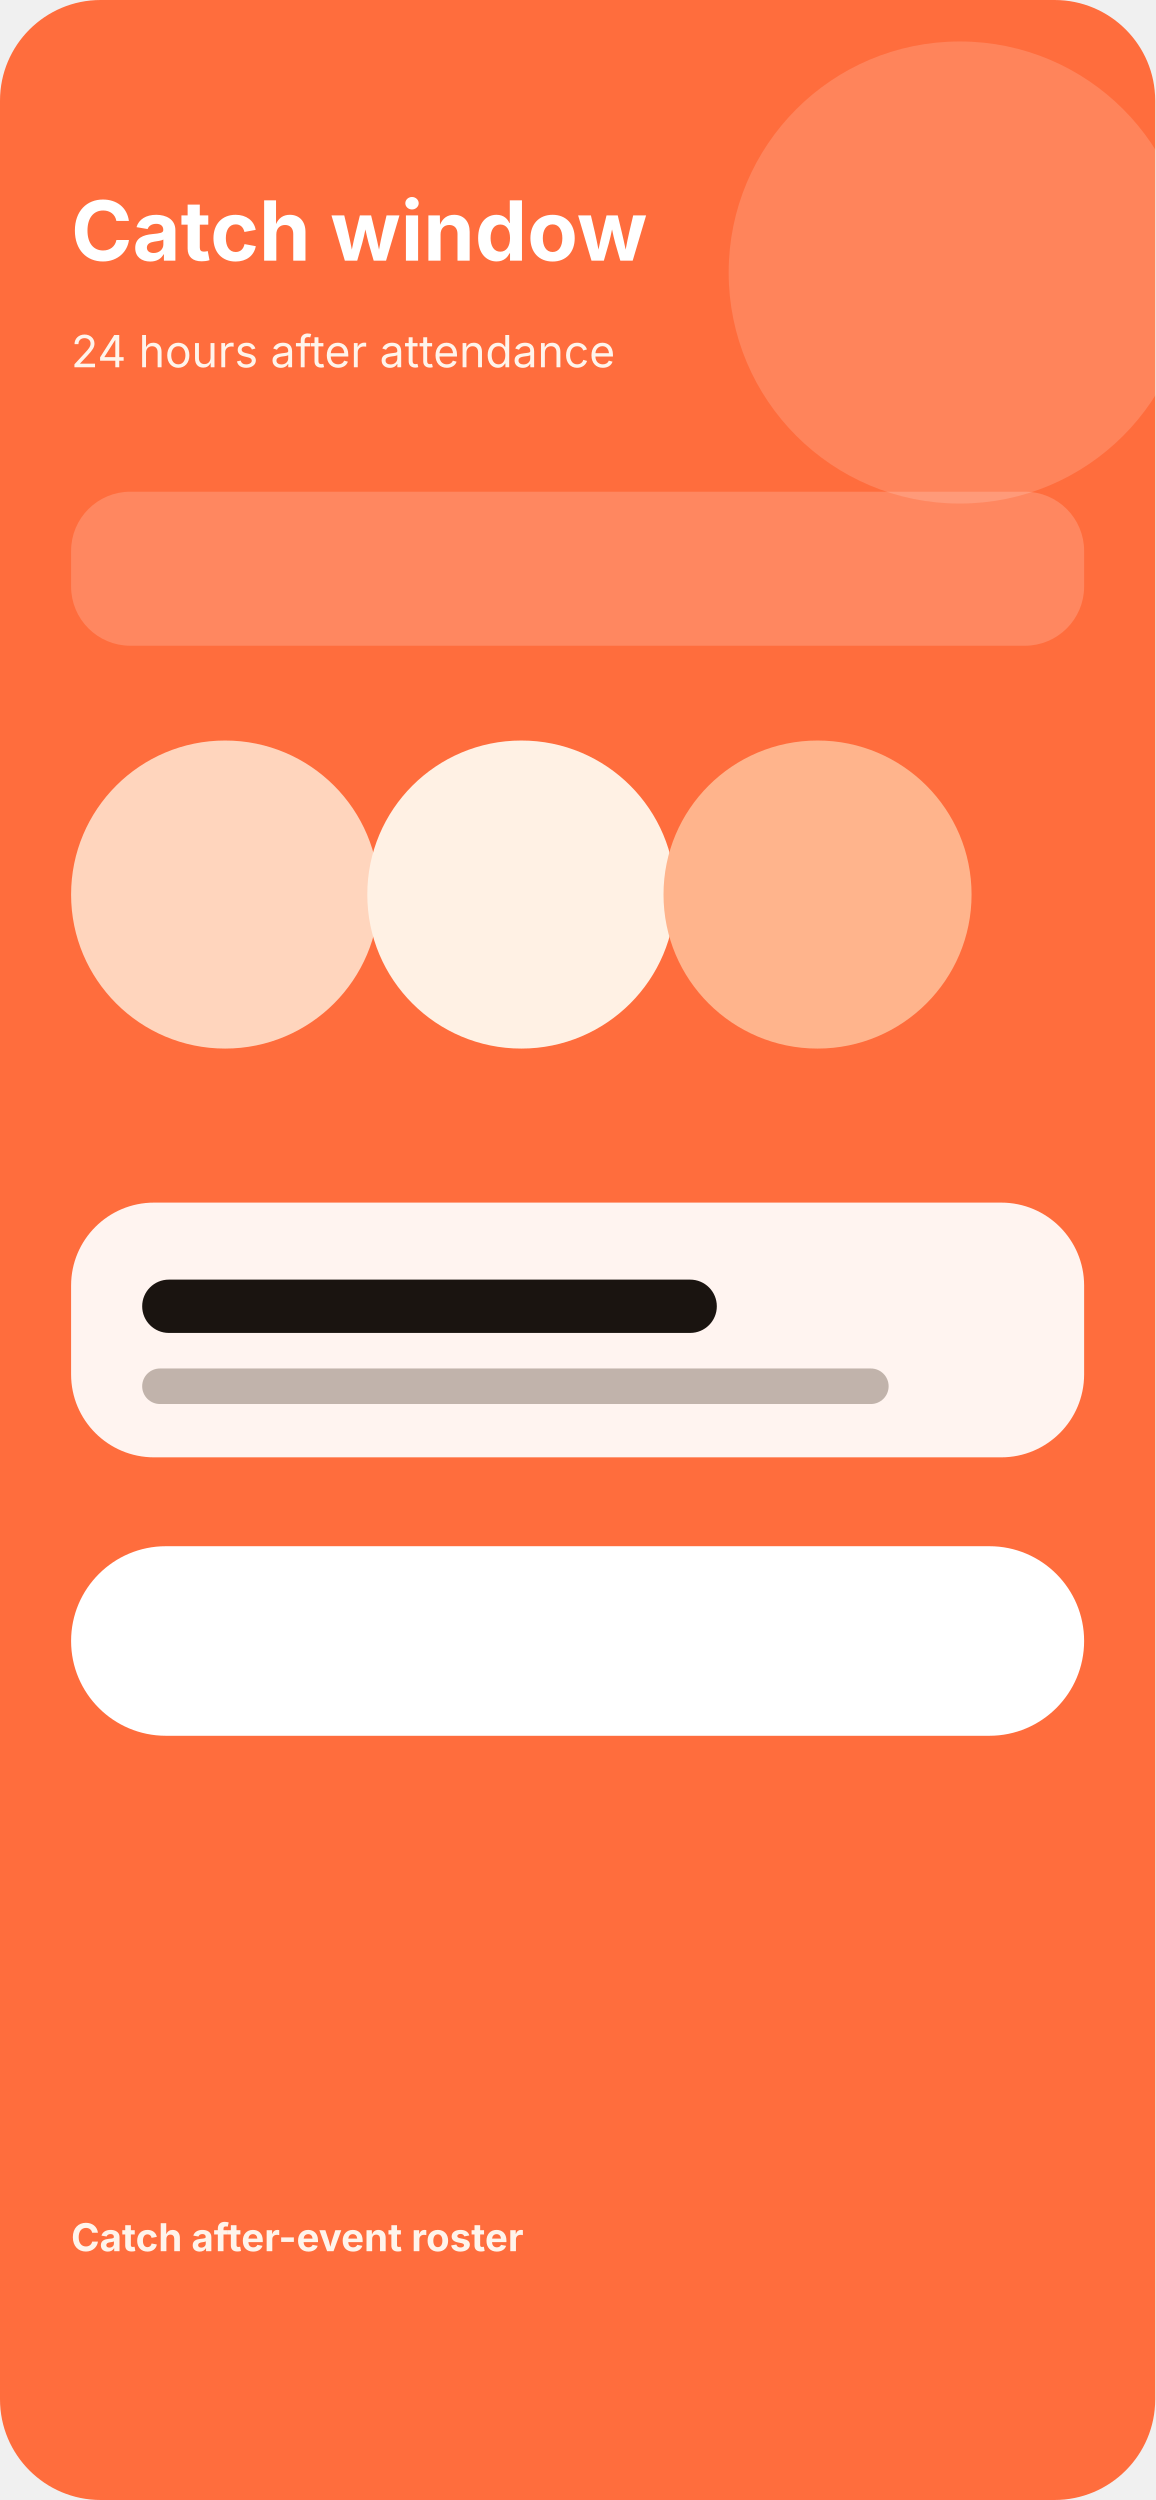
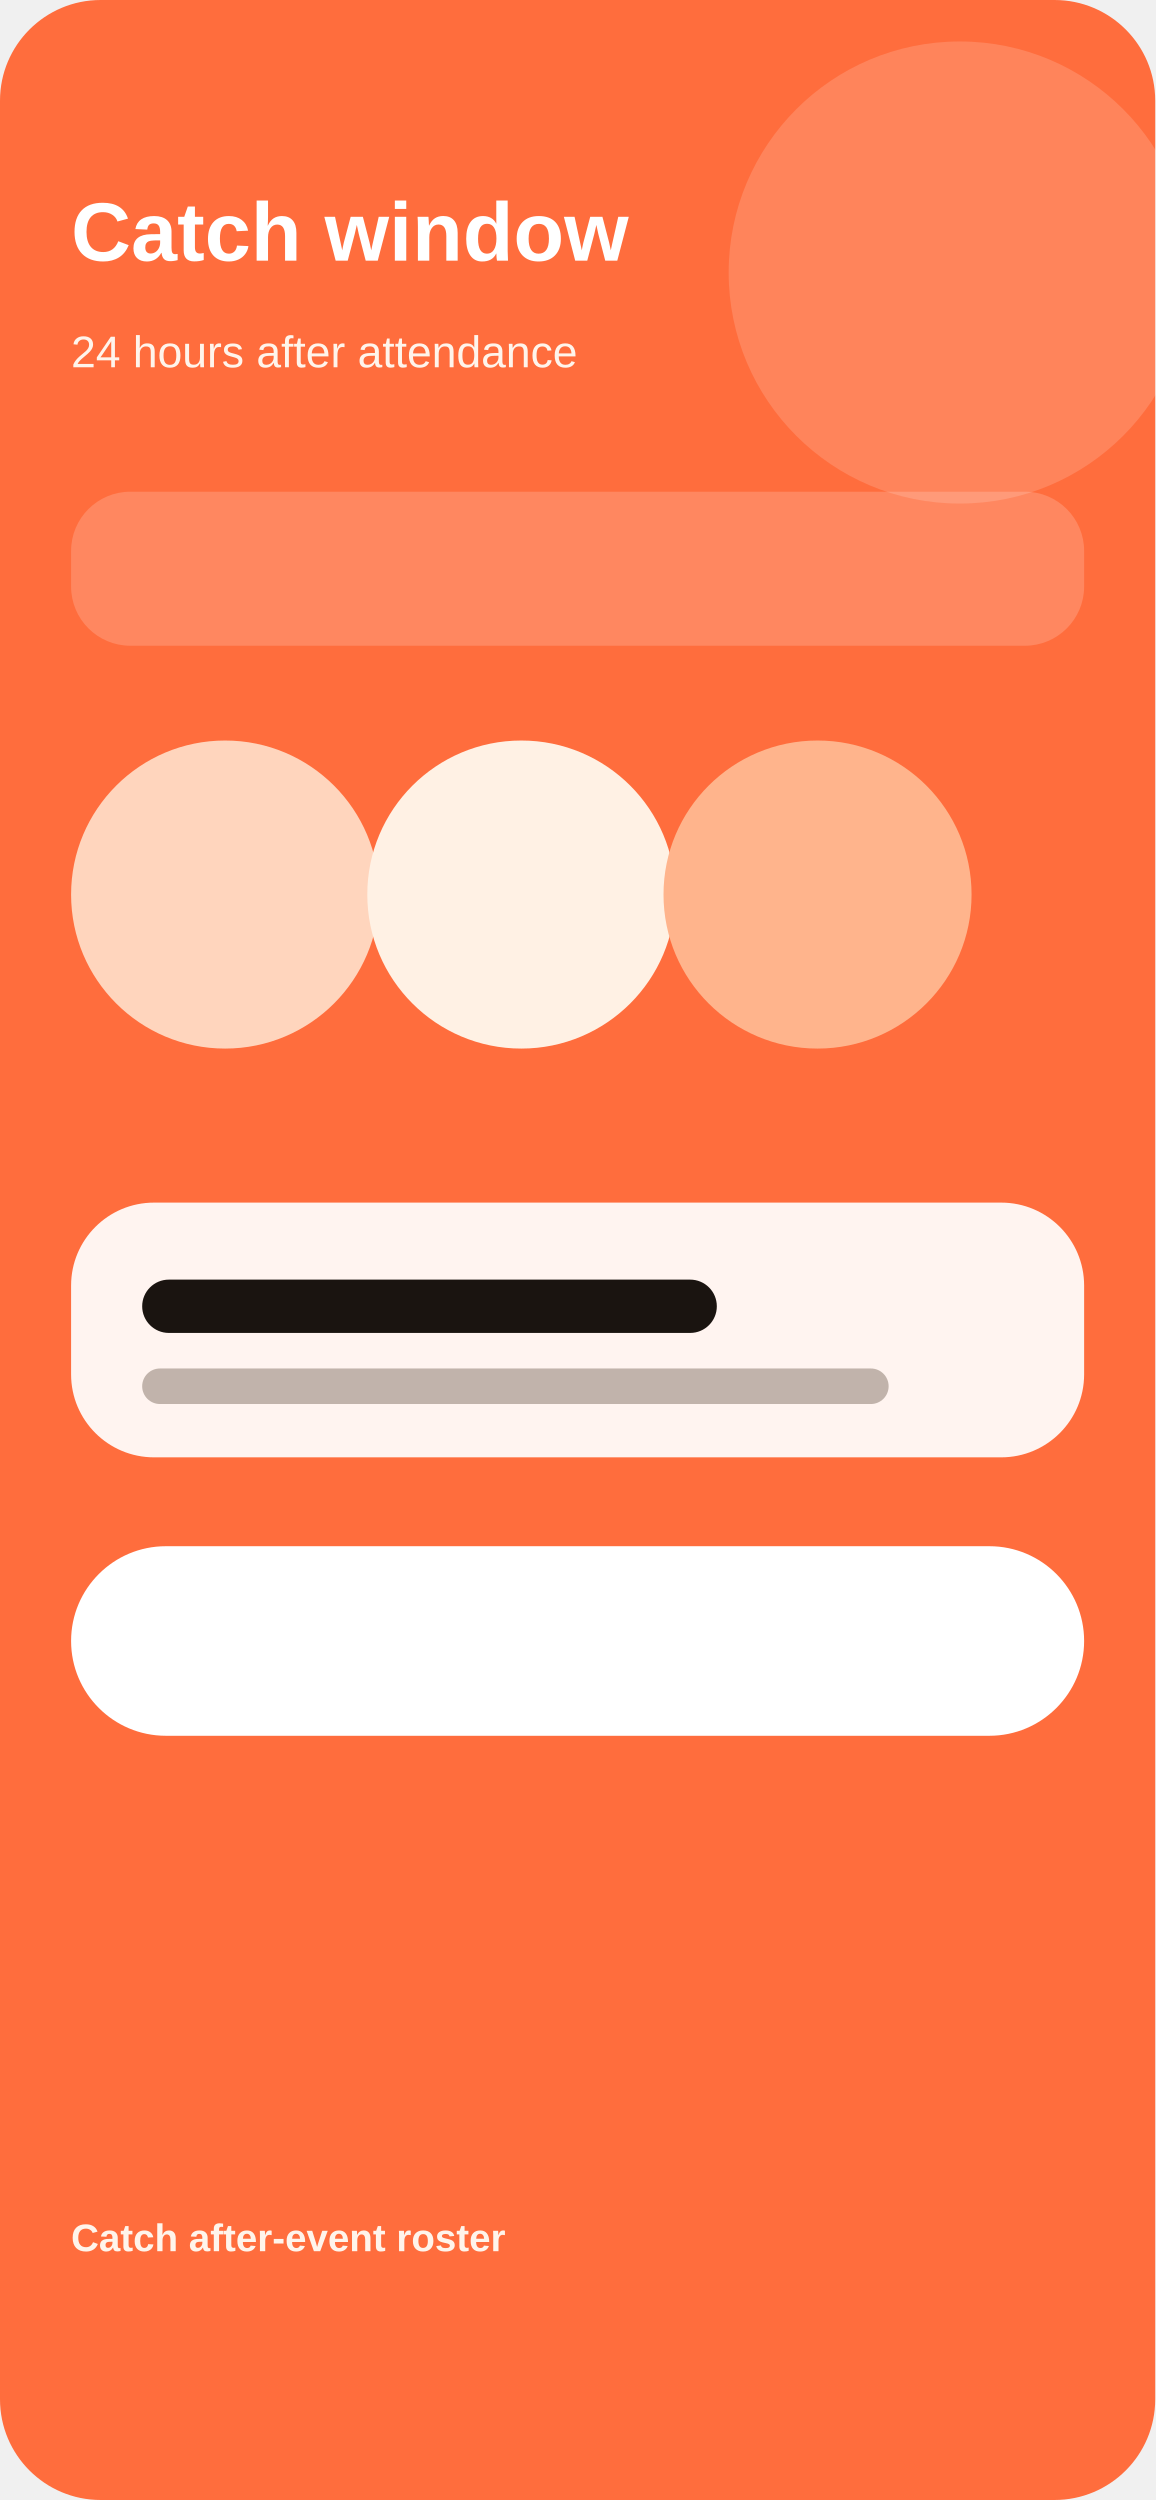
<svg xmlns="http://www.w3.org/2000/svg" width="390" height="844" viewBox="0 0 390 844" role="img" aria-label="Pending Catch post-run roster app capture">
  <rect width="390" height="844" rx="34" fill="#ff6d3d" />
  <circle cx="324" cy="92" r="78" fill="#ffffff" opacity=".16" />
-   <text x="24" y="88" fill="#ffffff" font-family="Inter, Arial, sans-serif" font-size="28" font-weight="700">Catch window</text>
-   <text x="24" y="124" fill="#fff4eb" font-family="Inter, Arial, sans-serif" font-size="15">24 hours after attendance</text>
+   <text x="24" y="88" fill="#ffffff" font-family="system-ui, Arial, sans-serif" font-size="28" font-weight="700">Catch window</text>
+   <text x="24" y="124" fill="#fff4eb" font-family="system-ui, Arial, sans-serif" font-size="15">24 hours after attendance</text>
  <rect x="24" y="166" width="342" height="52" rx="20" fill="#ffffff" opacity=".18" />
  <g transform="translate(24 250)">
    <circle cx="52" cy="52" r="52" fill="#ffd5bd" />
    <circle cx="152" cy="52" r="52" fill="#fff1e4" />
    <circle cx="252" cy="52" r="52" fill="#ffb48c" />
  </g>
  <rect x="24" y="406" width="342" height="86" rx="28" fill="#ffffff" opacity=".92" />
  <rect x="48" y="432" width="194" height="18" rx="9" fill="#1a1410" />
  <rect x="48" y="462" width="252" height="12" rx="6" fill="#5c4a3a" opacity=".38" />
  <rect x="24" y="522" width="342" height="64" rx="32" fill="#ffffff" />
-   <text x="24" y="760" fill="#fff4eb" font-family="Inter, Arial, sans-serif" font-size="13" font-weight="700">Catch after-event roster</text>
+   <text x="24" y="760" fill="#fff4eb" font-family="system-ui, Arial, sans-serif" font-size="13" font-weight="700">Catch after-event roster</text>
</svg>
